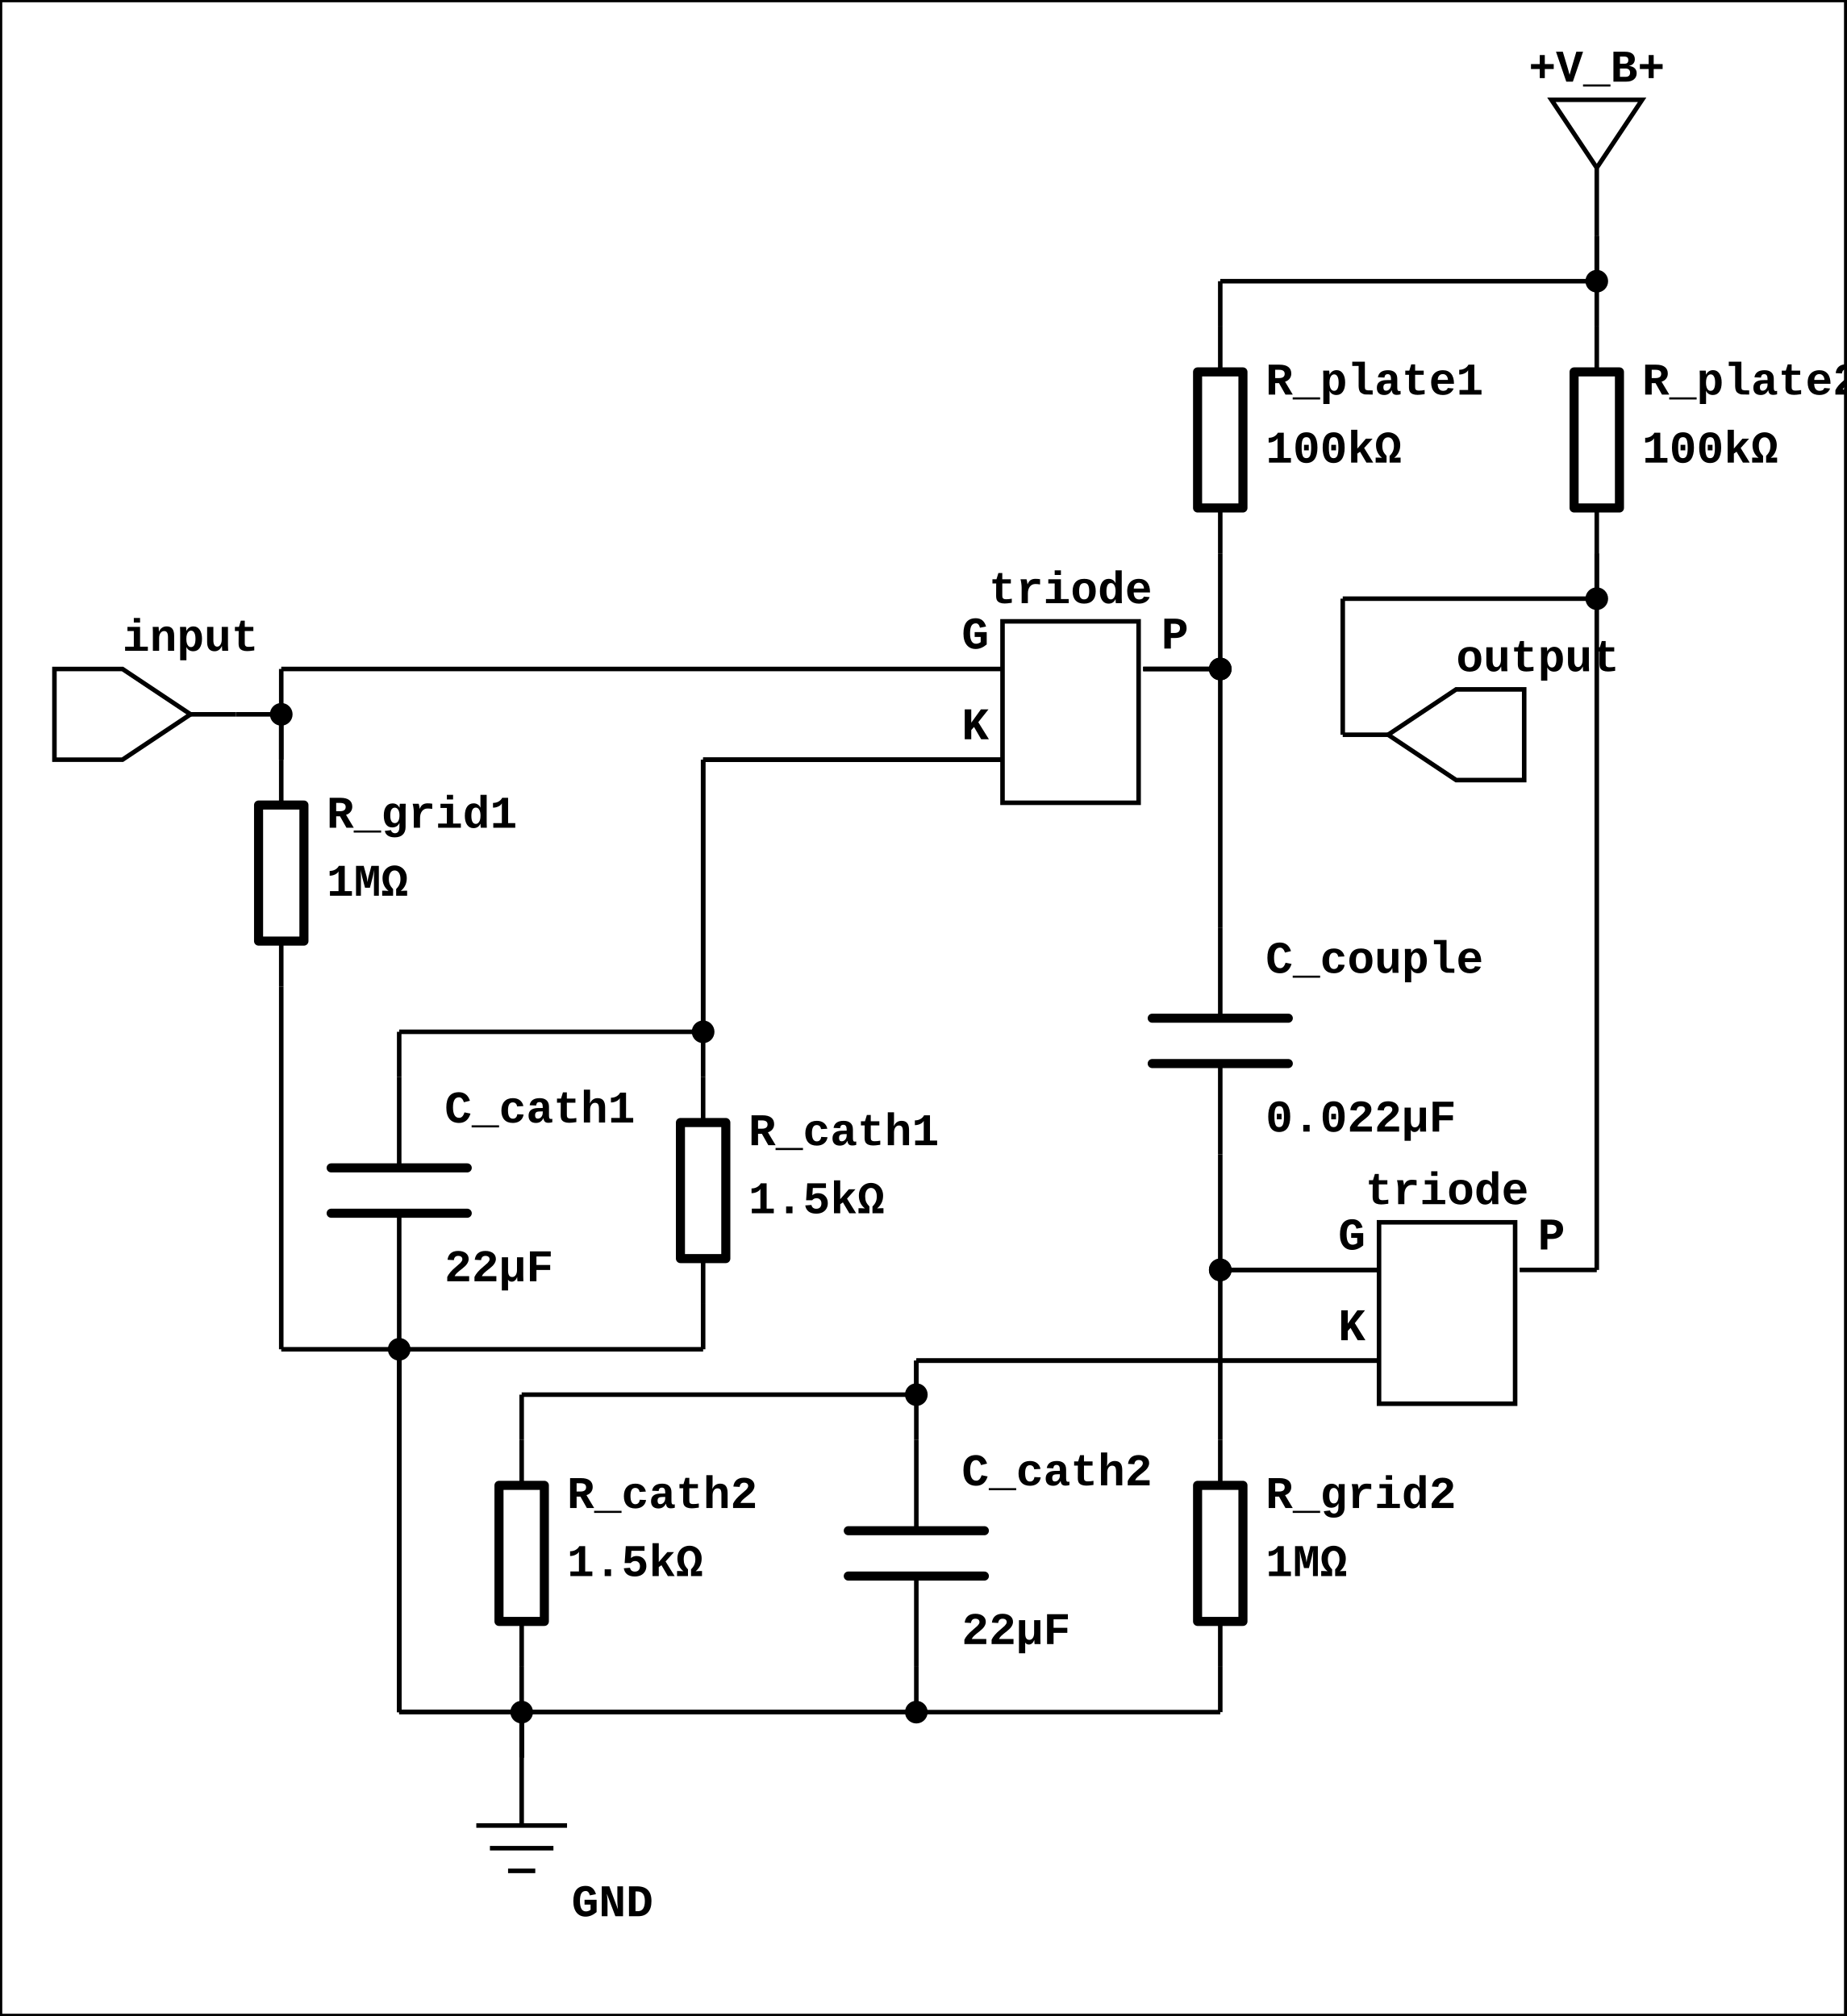
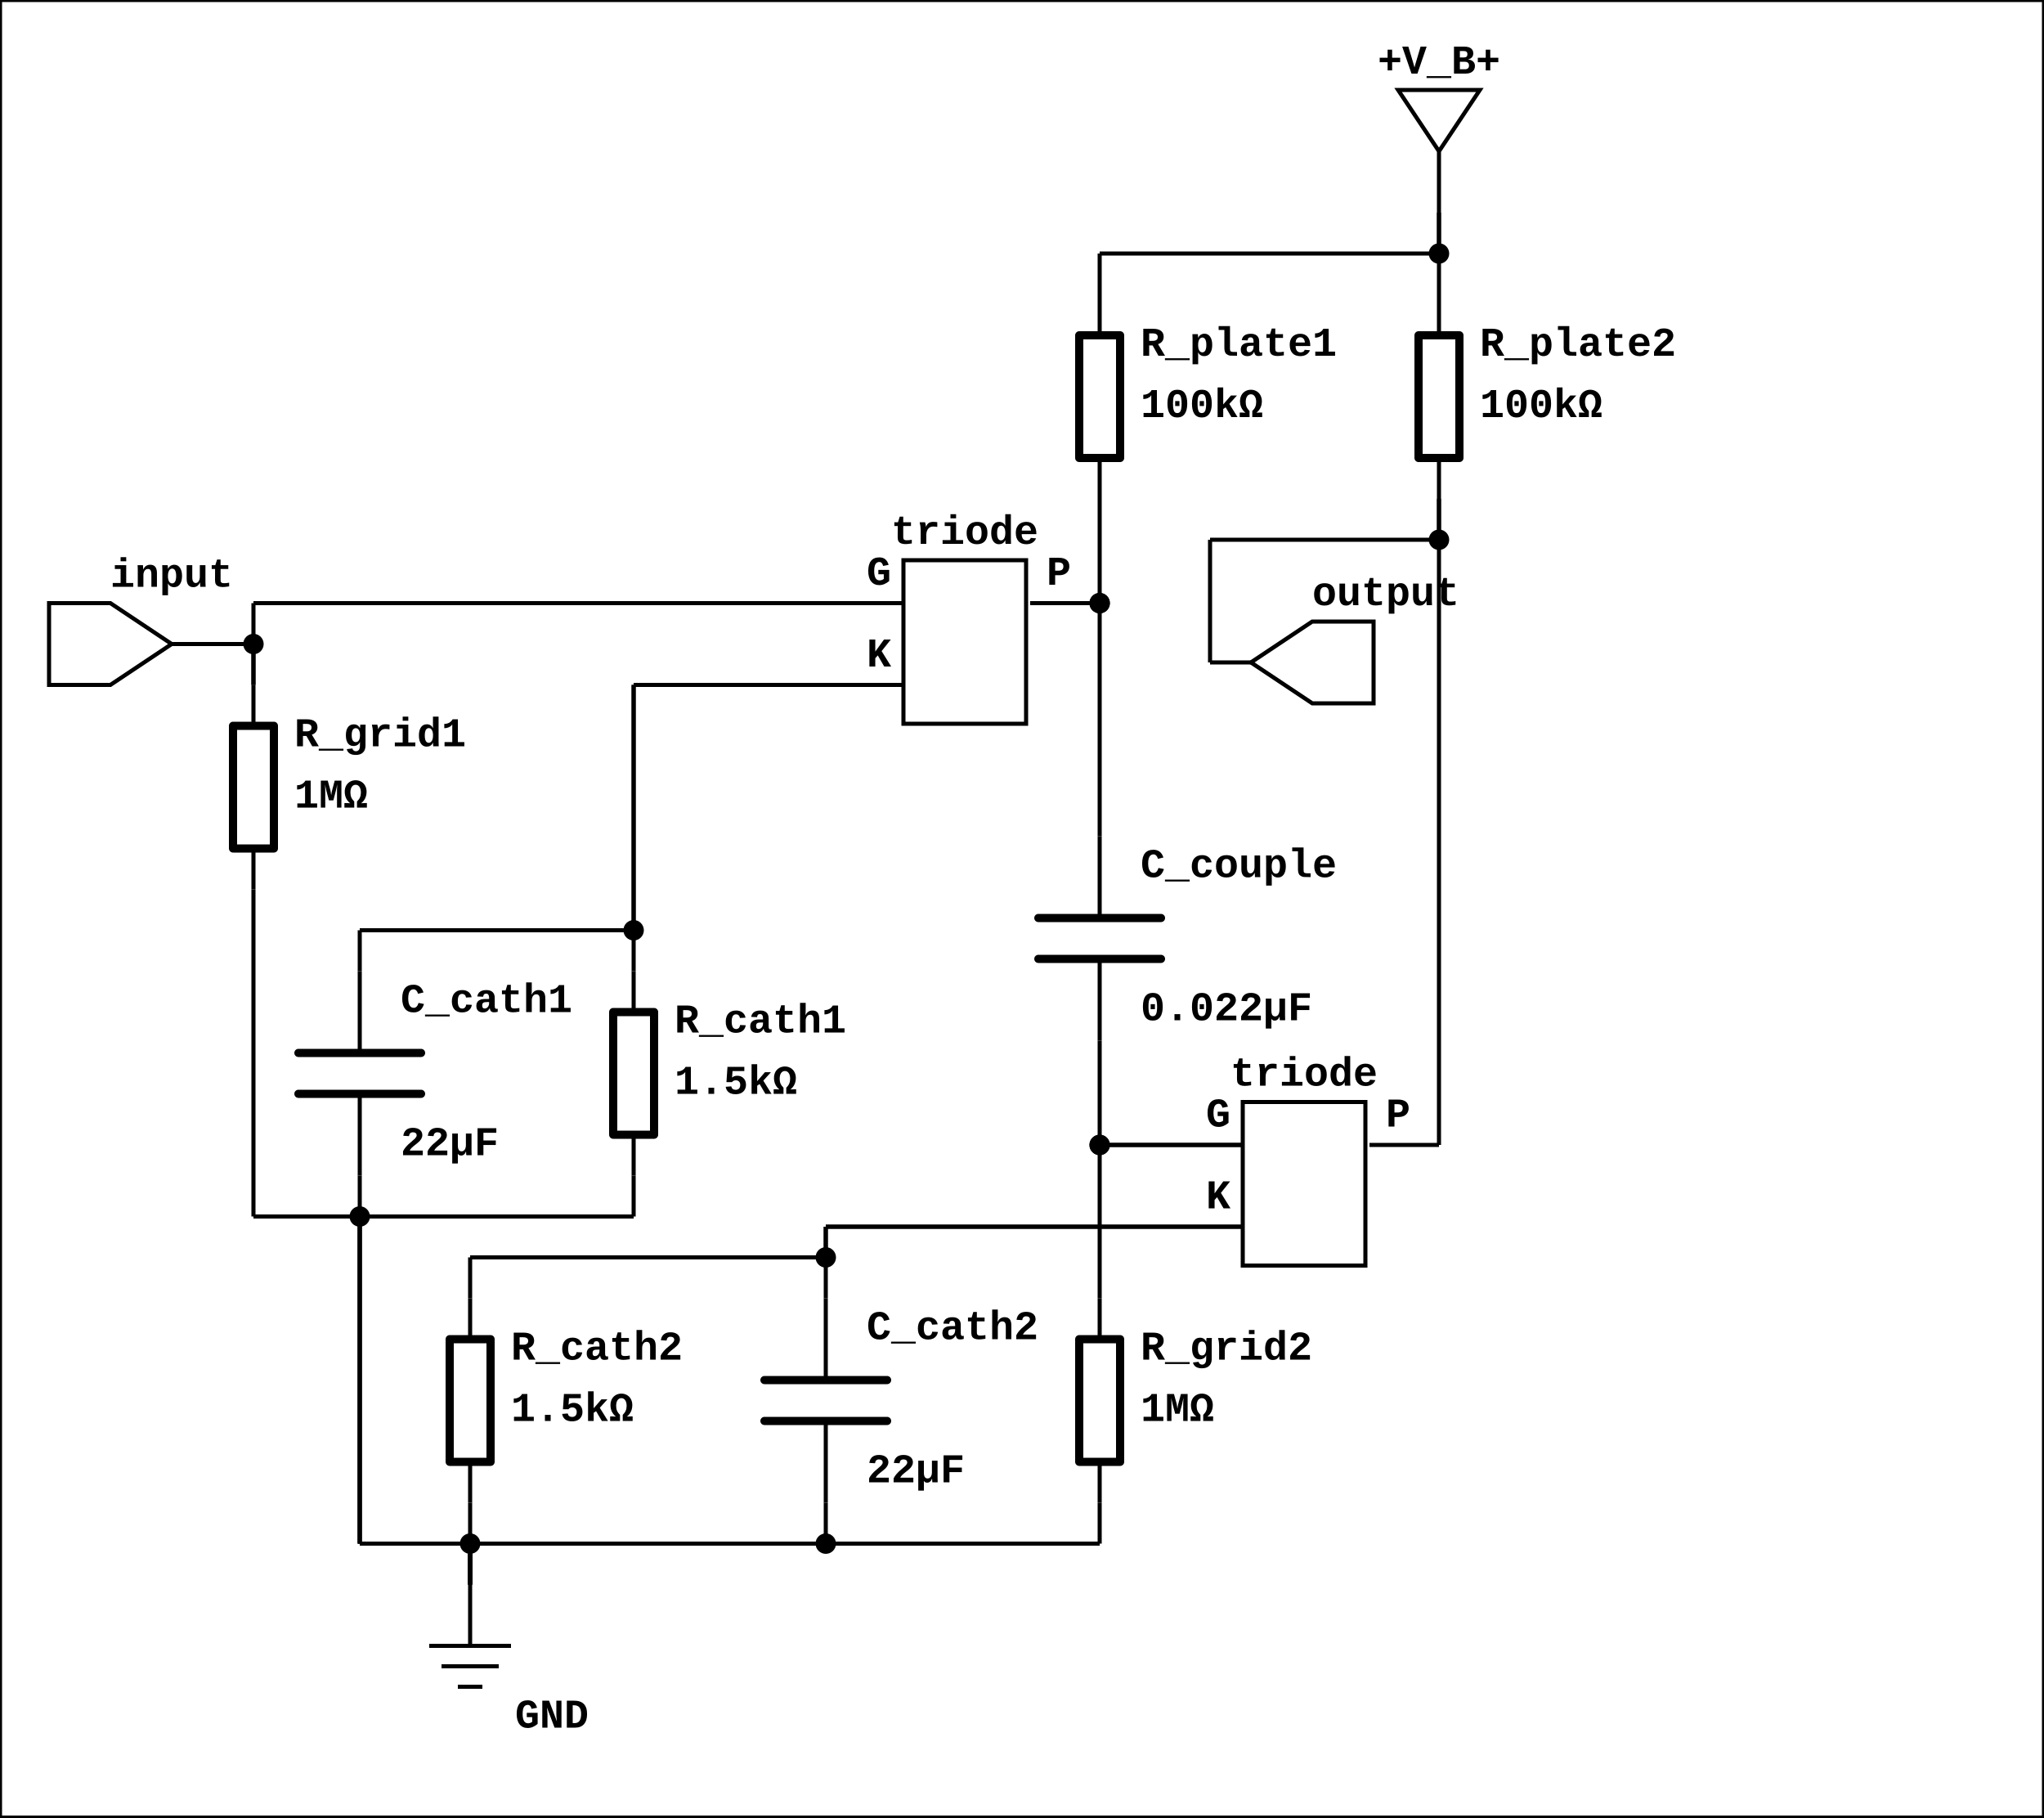
- <svg xmlns="http://www.w3.org/2000/svg" xmlns:ns1="https://github.com/nturley/netlistsvg" width="407" height="444.5">
+ <svg xmlns="http://www.w3.org/2000/svg" xmlns:ns1="https://github.com/nturley/netlistsvg" width="500" height="444.5">
  <style>svg {
    stroke: #000;
    fill: none;
  }
  text {
    fill: #000;
    stroke: none;
    font-size: 10px;
    font-weight: bold;
    font-family: "Courier New", monospace;
  }
  .nodelabel {
    text-anchor: middle;
  }
  .inputPortLabel {
    text-anchor: end;
  }
  .splitjoinBody {
    fill: #000;
  }
  .symbol {
    stroke-linejoin: round;
    stroke-linecap: round;
    stroke-width: 2;
  }
  .detail {
    stroke-linejoin: round;
    stroke-linecap: round;
    fill: #000;
  }</style>
  <rect width="100%" height="100%" fill="white" />
  <g ns1:type="generic" ns1:width="30" ns1:height="40" transform="translate(221,137)" id="cell_V1">
    <text x="15" y="-4" class="nodelabel cell_V1" ns1:attribute="ref">triode</text>
    <rect width="30" height="40" x="0" y="0" ns1:generic="body" class="cell_V1" />
    <g transform="translate(0,10)" ns1:x="0" ns1:y="10" ns1:pid="in0" ns1:position="left" id="port_V1~G">
      <text x="-3" y="-4" class="inputPortLabel cell_V1">G</text>
    </g>
    <g transform="translate(0,30)" ns1:x="0" ns1:y="10" ns1:pid="in0" ns1:position="left" id="port_V1~K">
      <text x="-3" y="-4" class="inputPortLabel cell_V1">K</text>
    </g>
    <g transform="translate(30,10)" ns1:x="30" ns1:y="10" ns1:pid="out0" ns1:position="right" id="port_V1~P">
      <text x="5" y="-4" class="cell_V1">P</text>
    </g>
  </g>
  <g ns1:type="generic" ns1:width="30" ns1:height="40" transform="translate(304,269.5)" id="cell_V2">
    <text x="15" y="-4" class="nodelabel cell_V2" ns1:attribute="ref">triode</text>
    <rect width="30" height="40" x="0" y="0" ns1:generic="body" class="cell_V2" />
    <g transform="translate(0,10)" ns1:x="0" ns1:y="10" ns1:pid="in0" ns1:position="left" id="port_V2~G">
      <text x="-3" y="-4" class="inputPortLabel cell_V2">G</text>
    </g>
    <g transform="translate(0,30)" ns1:x="0" ns1:y="10" ns1:pid="in0" ns1:position="left" id="port_V2~K">
      <text x="-3" y="-4" class="inputPortLabel cell_V2">K</text>
    </g>
    <g transform="translate(30,10)" ns1:x="30" ns1:y="10" ns1:pid="out0" ns1:position="right" id="port_V2~P">
      <text x="5" y="-4" class="cell_V2">P</text>
    </g>
  </g>
  <g ns1:type="resistor_v" ns1:width="10" ns1:height="50" transform="translate(264,72)" id="cell_R_plate1">
    <ns1:alias val="r_v" />
    <text x="15" y="15" ns1:attribute="ref" class="cell_R_plate1">R_plate1</text>
    <text x="15" y="30" ns1:attribute="value" class="cell_R_plate1">100kΩ</text>
    <path d="M0,10 V40 H10 V10 Z" class="symbol cell_R_plate1" />
    <path d="M5,0 V10 M5,40 V50" class="connect cell_R_plate1" />
    <g ns1:x="5" ns1:y="0" ns1:pid="A" ns1:position="top" />
    <g ns1:x="5" ns1:y="50" ns1:pid="B" ns1:position="bottom" />
  </g>
  <g ns1:type="resistor_v" ns1:width="10" ns1:height="50" transform="translate(347,72)" id="cell_R_plate2">
    <ns1:alias val="r_v" />
    <text x="15" y="15" ns1:attribute="ref" class="cell_R_plate2">R_plate2</text>
    <text x="15" y="30" ns1:attribute="value" class="cell_R_plate2">100kΩ</text>
    <path d="M0,10 V40 H10 V10 Z" class="symbol cell_R_plate2" />
    <path d="M5,0 V10 M5,40 V50" class="connect cell_R_plate2" />
    <g ns1:x="5" ns1:y="0" ns1:pid="A" ns1:position="top" />
    <g ns1:x="5" ns1:y="50" ns1:pid="B" ns1:position="bottom" />
  </g>
  <g ns1:type="resistor_v" ns1:width="10" ns1:height="50" transform="translate(57,167.5)" id="cell_R_grid1">
    <ns1:alias val="r_v" />
    <text x="15" y="15" ns1:attribute="ref" class="cell_R_grid1">R_grid1</text>
    <text x="15" y="30" ns1:attribute="value" class="cell_R_grid1">1MΩ</text>
    <path d="M0,10 V40 H10 V10 Z" class="symbol cell_R_grid1" />
    <path d="M5,0 V10 M5,40 V50" class="connect cell_R_grid1" />
    <g ns1:x="5" ns1:y="0" ns1:pid="A" ns1:position="top" />
    <g ns1:x="5" ns1:y="50" ns1:pid="B" ns1:position="bottom" />
  </g>
  <g ns1:type="resistor_v" ns1:width="10" ns1:height="50" transform="translate(264,317.5)" id="cell_R_grid2">
    <ns1:alias val="r_v" />
    <text x="15" y="15" ns1:attribute="ref" class="cell_R_grid2">R_grid2</text>
    <text x="15" y="30" ns1:attribute="value" class="cell_R_grid2">1MΩ</text>
    <path d="M0,10 V40 H10 V10 Z" class="symbol cell_R_grid2" />
    <path d="M5,0 V10 M5,40 V50" class="connect cell_R_grid2" />
    <g ns1:x="5" ns1:y="0" ns1:pid="A" ns1:position="top" />
    <g ns1:x="5" ns1:y="50" ns1:pid="B" ns1:position="bottom" />
  </g>
  <g ns1:type="resistor_v" ns1:width="10" ns1:height="50" transform="translate(150,237.5)" id="cell_R_cath1">
    <ns1:alias val="r_v" />
    <text x="15" y="15" ns1:attribute="ref" class="cell_R_cath1">R_cath1</text>
    <text x="15" y="30" ns1:attribute="value" class="cell_R_cath1">1.5kΩ</text>
    <path d="M0,10 V40 H10 V10 Z" class="symbol cell_R_cath1" />
    <path d="M5,0 V10 M5,40 V50" class="connect cell_R_cath1" />
    <g ns1:x="5" ns1:y="0" ns1:pid="A" ns1:position="top" />
    <g ns1:x="5" ns1:y="50" ns1:pid="B" ns1:position="bottom" />
  </g>
  <g ns1:type="resistor_v" ns1:width="10" ns1:height="50" transform="translate(110,317.5)" id="cell_R_cath2">
    <ns1:alias val="r_v" />
    <text x="15" y="15" ns1:attribute="ref" class="cell_R_cath2">R_cath2</text>
    <text x="15" y="30" ns1:attribute="value" class="cell_R_cath2">1.5kΩ</text>
    <path d="M0,10 V40 H10 V10 Z" class="symbol cell_R_cath2" />
    <path d="M5,0 V10 M5,40 V50" class="connect cell_R_cath2" />
    <g ns1:x="5" ns1:y="0" ns1:pid="A" ns1:position="top" />
    <g ns1:x="5" ns1:y="50" ns1:pid="B" ns1:position="bottom" />
  </g>
  <g ns1:type="capacitor_v" ns1:width="30" ns1:height="50" transform="translate(73,237.5)" id="cell_C_cath1">
    <ns1:alias val="c_v" />
    <text x="25" y="10" ns1:attribute="ref" class="cell_C_cath1">C_cath1</text>
    <text x="25" y="45" ns1:attribute="value" class="cell_C_cath1">22µF</text>
    <path d="M0,20 H30 M0,30 H30" class="symbol cell_C_cath1" />
    <path d="M15,0 V20 M15,30 V50" class="connect cell_C_cath1" />
    <g ns1:x="15" ns1:y="0" ns1:pid="A" ns1:position="top" />
    <g ns1:x="15" ns1:y="50" ns1:pid="B" ns1:position="bottom" />
  </g>
  <g ns1:type="capacitor_v" ns1:width="30" ns1:height="50" transform="translate(187,317.5)" id="cell_C_cath2">
    <ns1:alias val="c_v" />
    <text x="25" y="10" ns1:attribute="ref" class="cell_C_cath2">C_cath2</text>
    <text x="25" y="45" ns1:attribute="value" class="cell_C_cath2">22µF</text>
    <path d="M0,20 H30 M0,30 H30" class="symbol cell_C_cath2" />
    <path d="M15,0 V20 M15,30 V50" class="connect cell_C_cath2" />
    <g ns1:x="15" ns1:y="0" ns1:pid="A" ns1:position="top" />
    <g ns1:x="15" ns1:y="50" ns1:pid="B" ns1:position="bottom" />
  </g>
  <g ns1:type="capacitor_v" ns1:width="30" ns1:height="50" transform="translate(254,204.5)" id="cell_C_couple">
    <ns1:alias val="c_v" />
    <text x="25" y="10" ns1:attribute="ref" class="cell_C_couple">C_couple</text>
    <text x="25" y="45" ns1:attribute="value" class="cell_C_couple">0.022µF</text>
    <path d="M0,20 H30 M0,30 H30" class="symbol cell_C_couple" />
    <path d="M15,0 V20 M15,30 V50" class="connect cell_C_couple" />
    <g ns1:x="15" ns1:y="0" ns1:pid="A" ns1:position="top" />
    <g ns1:x="15" ns1:y="50" ns1:pid="B" ns1:position="bottom" />
  </g>
  <g ns1:type="vcc" ns1:width="20" ns1:height="30" transform="translate(342,22)" id="cell_VBB">
    <ns1:alias val="vcc" />
    <text x="10" y="-4" class="nodelabel cell_VBB" ns1:attribute="name">+V_B+</text>
    <path d="M0,0 H20 L10,15 Z M10,15 V30" class="cell_VBB" />
    <g ns1:x="10" ns1:y="30" ns1:pid="A" ns1:position="bottom" />
  </g>
  <g ns1:type="gnd" ns1:width="20" ns1:height="30" transform="translate(105,402.5)" id="cell_GND">
    <ns1:alias val="gnd" />
    <text x="30" y="20" class="nodelabel cell_GND" ns1:attribute="name">GND</text>
    <path d="M0,0 H20 M3,5 H17 M7,10 H13 M10,0 V-15" class="cell_GND" />
    <g ns1:x="10" ns1:y="-15" ns1:pid="A" ns1:position="top" />
  </g>
  <g ns1:type="inputExt" ns1:width="30" ns1:height="20" transform="translate(12,147.5)" id="cell_input">
    <text x="15" y="-4" class="cell_input" ns1:attribute="ref">input</text>
    <ns1:alias val="$_inputExt_" />
    <path d="M0,0 V20 H15 L30,10 15,0 Z" class="cell_input" />
    <g ns1:x="30" ns1:y="10" ns1:pid="Y" ns1:position="right" />
  </g>
  <g ns1:type="outputExt" ns1:width="30" ns1:height="20" transform="translate(306,152)" id="cell_output">
    <text x="15" y="-4" class="cell_output" ns1:attribute="ref">output</text>
    <ns1:alias val="$_outputExt_" />
    <path d="M30,0 V20 H15 L0,10 15,0 Z" class="cell_output" />
    <g ns1:x="0" ns1:y="10" ns1:pid="A" ns1:position="left" />
  </g>
  <line x1="352" x2="352" y1="52" y2="62" class="net_6" />
  <line x1="352" x2="269" y1="62" y2="62" class="net_6" />
  <circle cx="352" cy="62" r="2" style="fill:#000" class="net_6" />
  <line x1="269" x2="269" y1="62" y2="72" class="net_6" />
  <line x1="352" x2="352" y1="52" y2="72" class="net_6" />
  <line x1="221" x2="62" y1="147.5" y2="147.5" class="net_2" />
  <line x1="62" x2="62" y1="147.5" y2="167.5" class="net_2" />
  <line x1="42" x2="52" y1="157.5" y2="157.5" class="net_2" />
  <line x1="52" x2="52" y1="157.5" y2="157.5" class="net_2" />
  <line x1="52" x2="62" y1="157.5" y2="157.5" class="net_2" />
  <circle cx="62" cy="157.5" r="2" style="fill:#000" class="net_2" />
  <line x1="62" x2="62" y1="157.5" y2="167.5" class="net_2" />
  <line x1="269" x2="269" y1="254.5" y2="280" class="net_11" />
  <circle cx="269" cy="280" r="2" style="fill:#000" class="net_11" />
  <line x1="269" x2="304" y1="280" y2="280" class="net_11" />
  <line x1="304" x2="269" y1="280" y2="280" class="net_11" />
  <circle cx="269" cy="280" r="2" style="fill:#000" class="net_11" />
  <line x1="269" x2="269" y1="280" y2="317.5" class="net_11" />
  <line x1="221" x2="155" y1="167.5" y2="167.5" class="net_5" />
  <line x1="155" x2="155" y1="167.5" y2="237.5" class="net_5" />
  <line x1="221" x2="155" y1="167.5" y2="167.5" class="net_5" />
  <line x1="155" x2="155" y1="167.5" y2="227.5" class="net_5" />
  <line x1="155" x2="88" y1="227.5" y2="227.5" class="net_5" />
  <circle cx="155" cy="227.5" r="2" style="fill:#000" class="net_5" />
  <line x1="88" x2="88" y1="227.5" y2="237.5" class="net_5" />
  <line x1="304" x2="202" y1="300" y2="300" class="net_8" />
  <line x1="202" x2="202" y1="300" y2="307.5" class="net_8" />
  <line x1="202" x2="115" y1="307.5" y2="307.5" class="net_8" />
  <circle cx="202" cy="307.5" r="2" style="fill:#000" class="net_8" />
  <line x1="115" x2="115" y1="307.5" y2="317.5" class="net_8" />
  <line x1="304" x2="202" y1="300" y2="300" class="net_8" />
  <line x1="202" x2="202" y1="300" y2="317.5" class="net_8" />
  <line x1="269" x2="269" y1="122" y2="147.5" class="net_10" />
  <circle cx="269" cy="147.5" r="2" style="fill:#000" class="net_10" />
  <line x1="269" x2="252" y1="147.5" y2="147.5" class="net_10" />
  <line x1="252" x2="269" y1="147.5" y2="147.5" class="net_10" />
  <circle cx="269" cy="147.5" r="2" style="fill:#000" class="net_10" />
  <line x1="269" x2="269" y1="147.5" y2="204.5" class="net_10" />
  <line x1="62" x2="62" y1="217.5" y2="297.5" class="net_4" />
  <line x1="62" x2="88" y1="297.5" y2="297.5" class="net_4" />
  <line x1="88" x2="88" y1="297.5" y2="377.5" class="net_4" />
  <line x1="88" x2="115" y1="377.5" y2="377.5" class="net_4" />
  <circle cx="88" cy="297.5" r="2" style="fill:#000" class="net_4" />
  <circle cx="115" cy="377.5" r="2" style="fill:#000" class="net_4" />
  <line x1="115" x2="115" y1="377.5" y2="387.5" class="net_4" />
  <line x1="269" x2="269" y1="367.5" y2="377.5" class="net_4" />
  <line x1="269" x2="115" y1="377.5" y2="377.5" class="net_4" />
  <line x1="115" x2="115" y1="377.5" y2="387.5" class="net_4" />
  <line x1="155" x2="155" y1="287.5" y2="297.5" class="net_4" />
  <line x1="155" x2="88" y1="297.5" y2="297.5" class="net_4" />
  <line x1="88" x2="88" y1="297.5" y2="377.5" class="net_4" />
  <line x1="88" x2="115" y1="377.5" y2="377.5" class="net_4" />
  <line x1="115" x2="115" y1="377.5" y2="387.5" class="net_4" />
  <line x1="115" x2="115" y1="367.5" y2="387.5" class="net_4" />
  <line x1="88" x2="88" y1="287.5" y2="377.5" class="net_4" />
  <line x1="88" x2="115" y1="377.5" y2="377.5" class="net_4" />
  <line x1="115" x2="115" y1="377.5" y2="387.5" class="net_4" />
  <line x1="202" x2="202" y1="367.5" y2="377.5" class="net_4" />
  <line x1="202" x2="115" y1="377.5" y2="377.5" class="net_4" />
  <circle cx="202" cy="377.5" r="2" style="fill:#000" class="net_4" />
  <line x1="115" x2="115" y1="377.5" y2="387.5" class="net_4" />
  <line x1="352" x2="352" y1="122" y2="280" class="net_3" />
  <line x1="352" x2="335" y1="280" y2="280" class="net_3" />
  <line x1="352" x2="352" y1="122" y2="132" class="net_3" />
  <line x1="352" x2="296" y1="132" y2="132" class="net_3" />
  <line x1="296" x2="296" y1="132" y2="162" class="net_3" />
  <circle cx="352" cy="132" r="2" style="fill:#000" class="net_3" />
  <line x1="296" x2="306" y1="162" y2="162" class="net_3" />
</svg>
